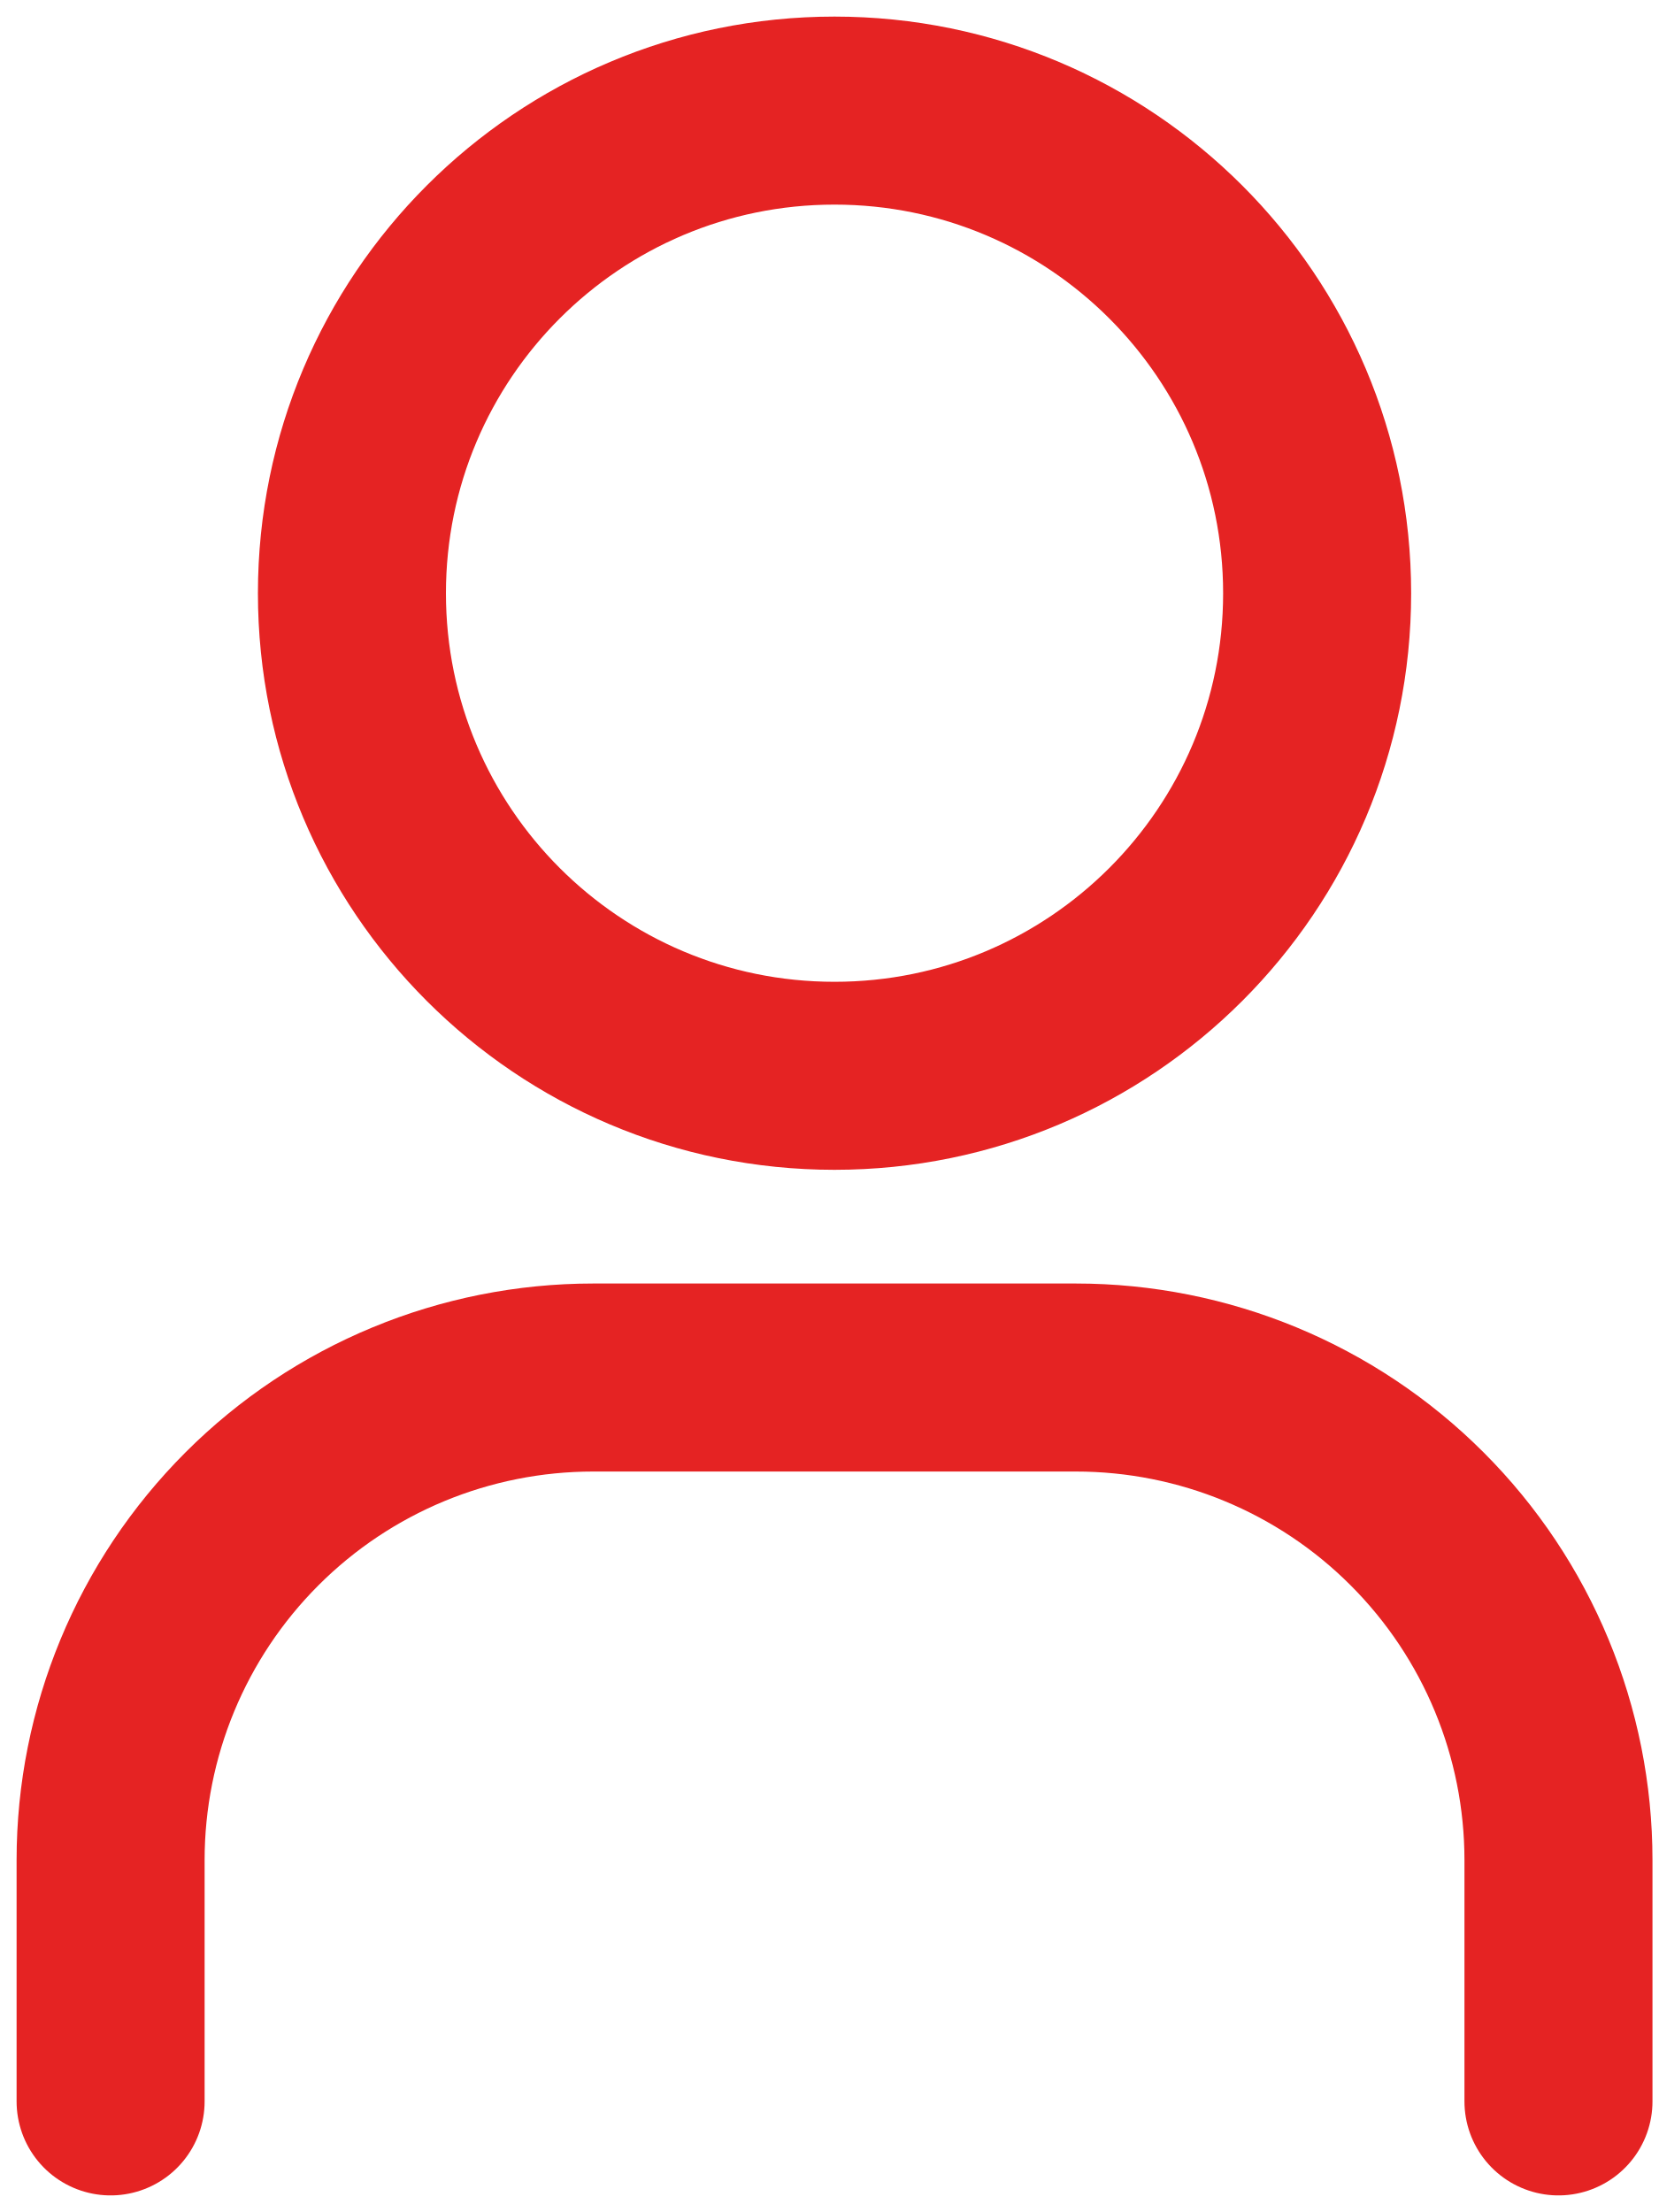
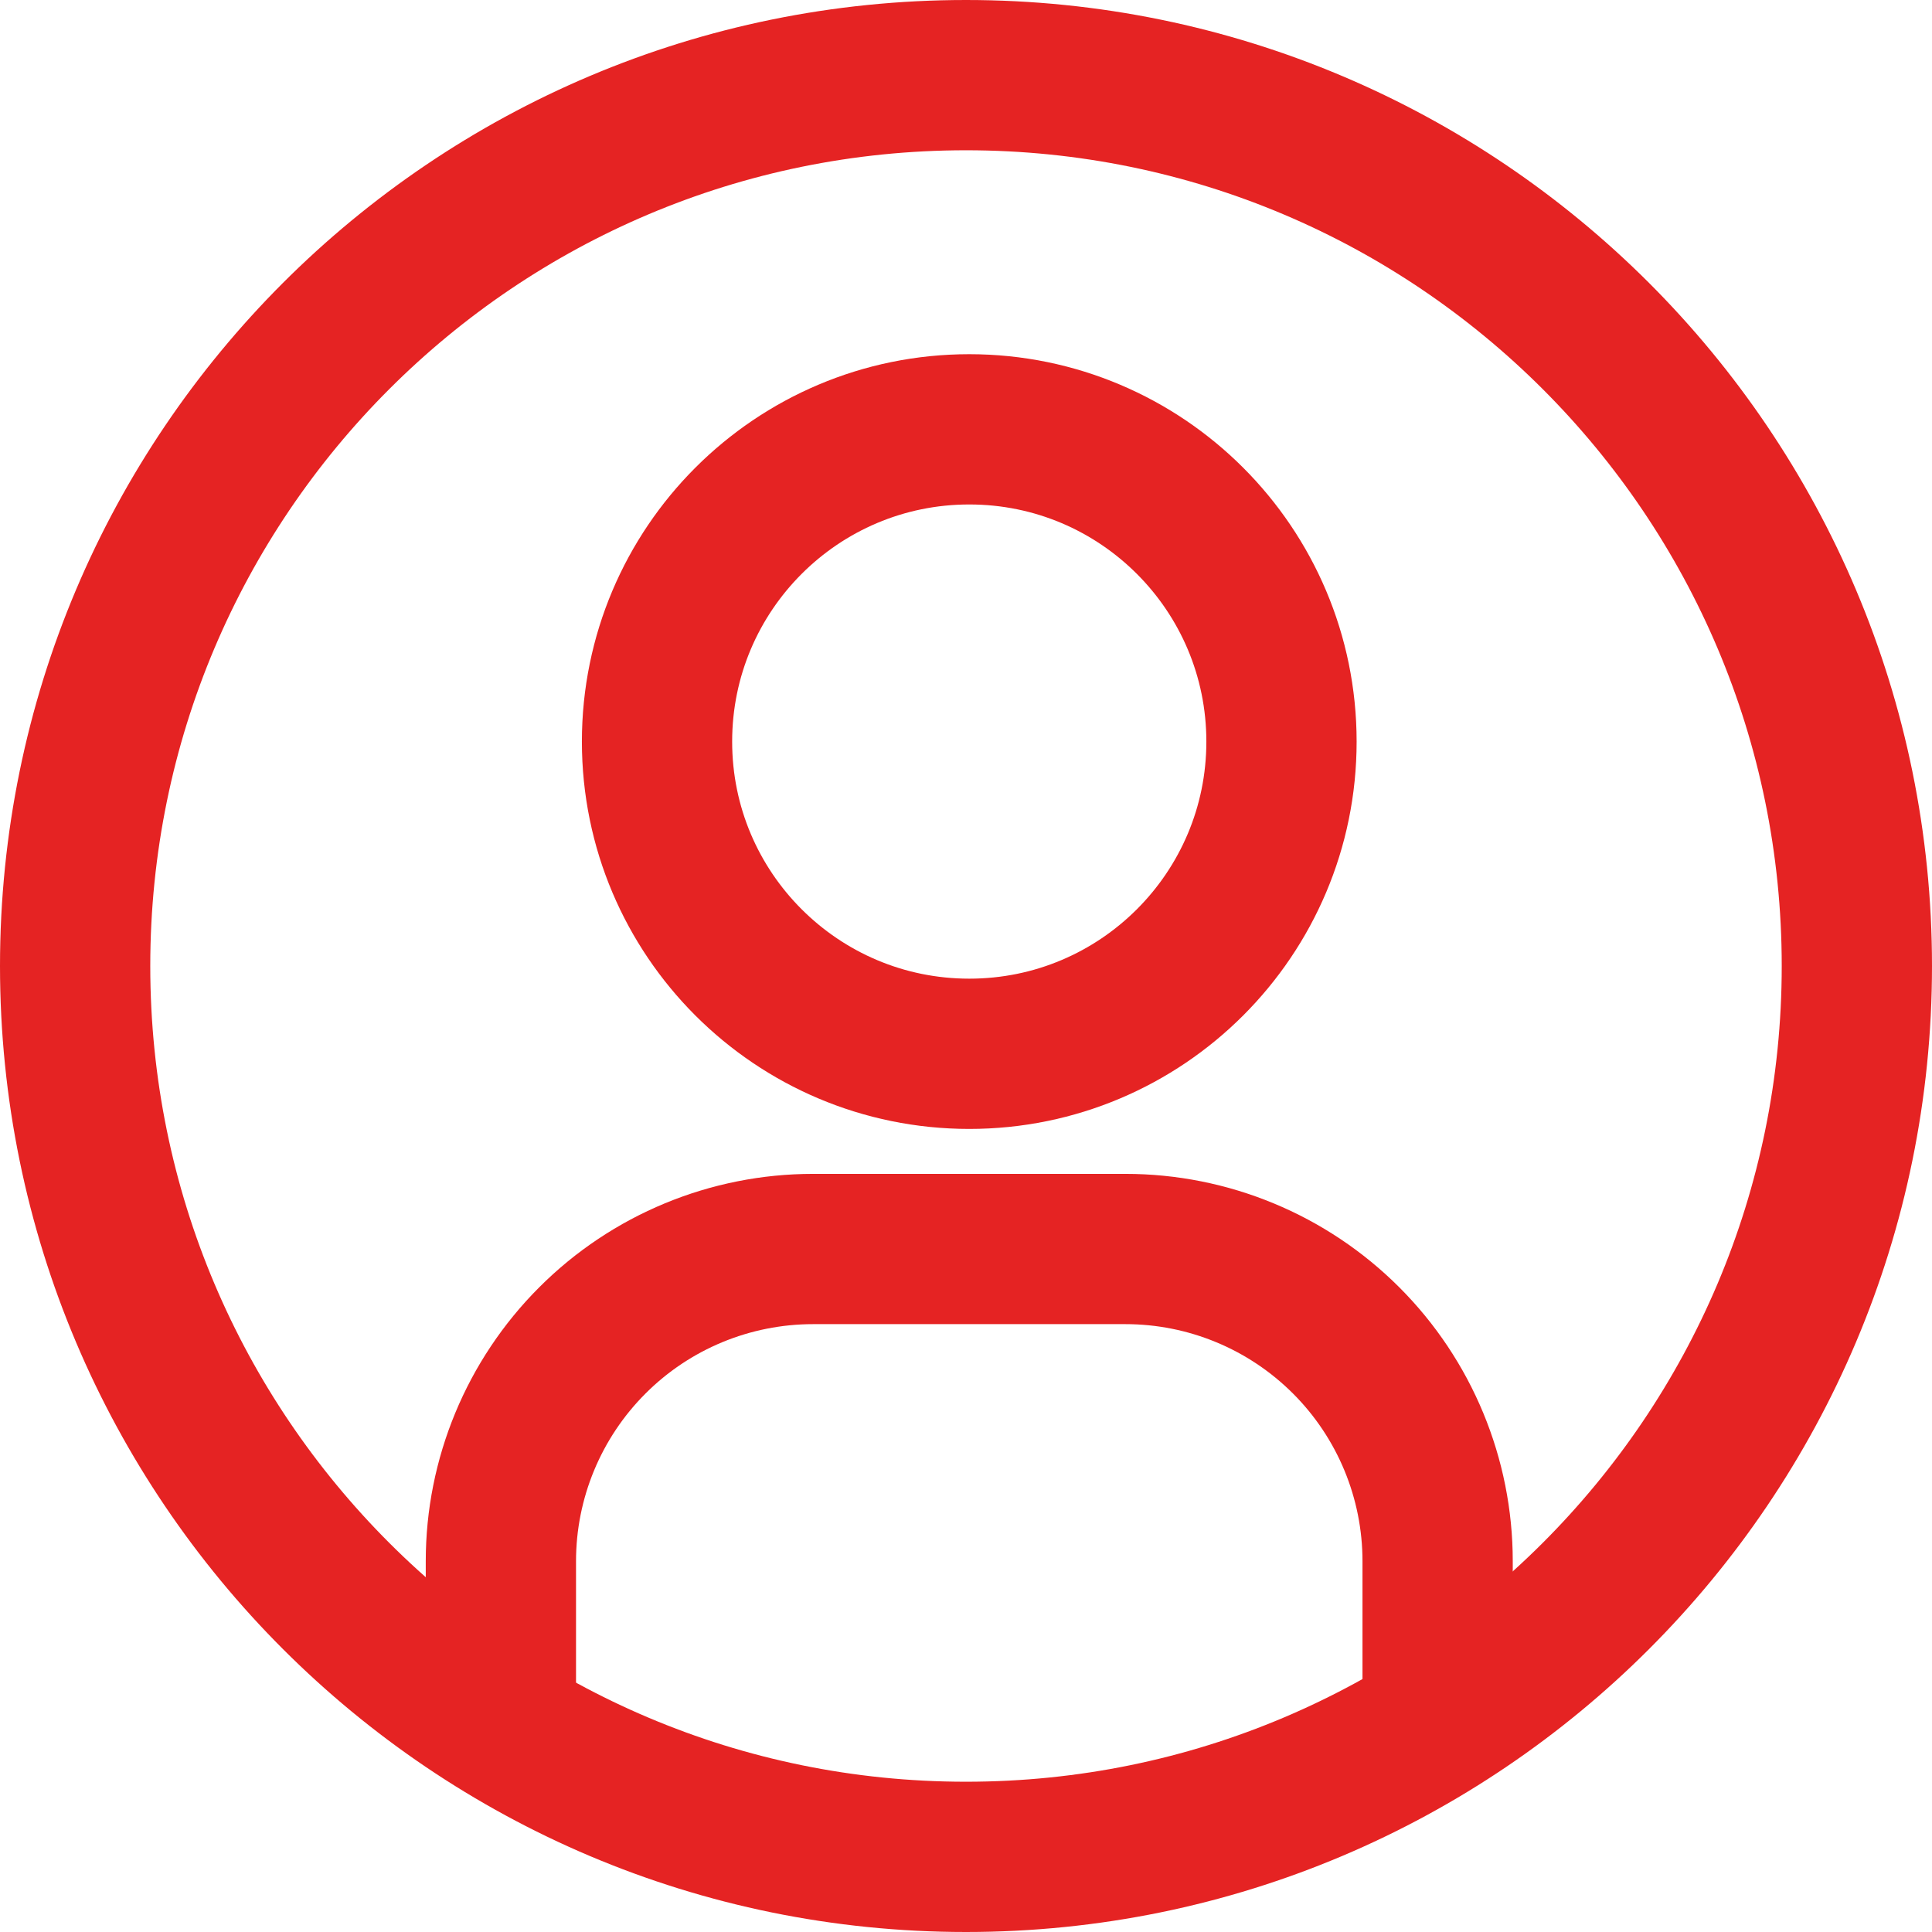
- <svg xmlns="http://www.w3.org/2000/svg" width="15" height="20" viewBox="0 0 15 20" fill="none">
-   <path d="M7.545 9.727C9.955 9.727 11.909 7.774 11.909 5.364C11.909 2.954 9.955 1 7.545 1C5.135 1 3.182 2.954 3.182 5.364C3.182 7.774 5.135 9.727 7.545 9.727Z" stroke="#E52323" stroke-width="1.7" stroke-linecap="round" stroke-linejoin="round" />
-   <path d="M1 19V16.818C1 15.661 1.46 14.551 2.278 13.733C3.096 12.914 4.206 12.455 5.364 12.455H9.727C10.885 12.455 11.995 12.914 12.813 13.733C13.631 14.551 14.091 15.661 14.091 16.818V19" stroke="#E52323" stroke-width="1.7" stroke-linecap="round" stroke-linejoin="round" />
+ <svg xmlns="http://www.w3.org/2000/svg" width="27" height="27" viewBox="0 0 27 27" fill="none">
+   <path d="M13.546 14.727C15.955 14.727 17.909 12.774 17.909 10.364C17.909 7.954 15.955 6 13.546 6C11.136 6 9.182 7.954 9.182 10.364C9.182 12.774 11.136 14.727 13.546 14.727Z" stroke="#E52323" stroke-width="2.1" stroke-linecap="round" stroke-linejoin="round" />
+   <path d="M7 24V21.818C7 20.661 7.46 19.551 8.278 18.733C9.096 17.914 10.206 17.455 11.364 17.455H15.727C16.885 17.455 17.994 17.914 18.813 18.733C19.631 19.551 20.091 20.661 20.091 21.818V24" stroke="#E52323" stroke-width="2.1" stroke-linecap="round" stroke-linejoin="round" />
+   <circle cx="13.5" cy="13.5" r="12.45" stroke="#E52323" stroke-width="2.1" />
</svg>
